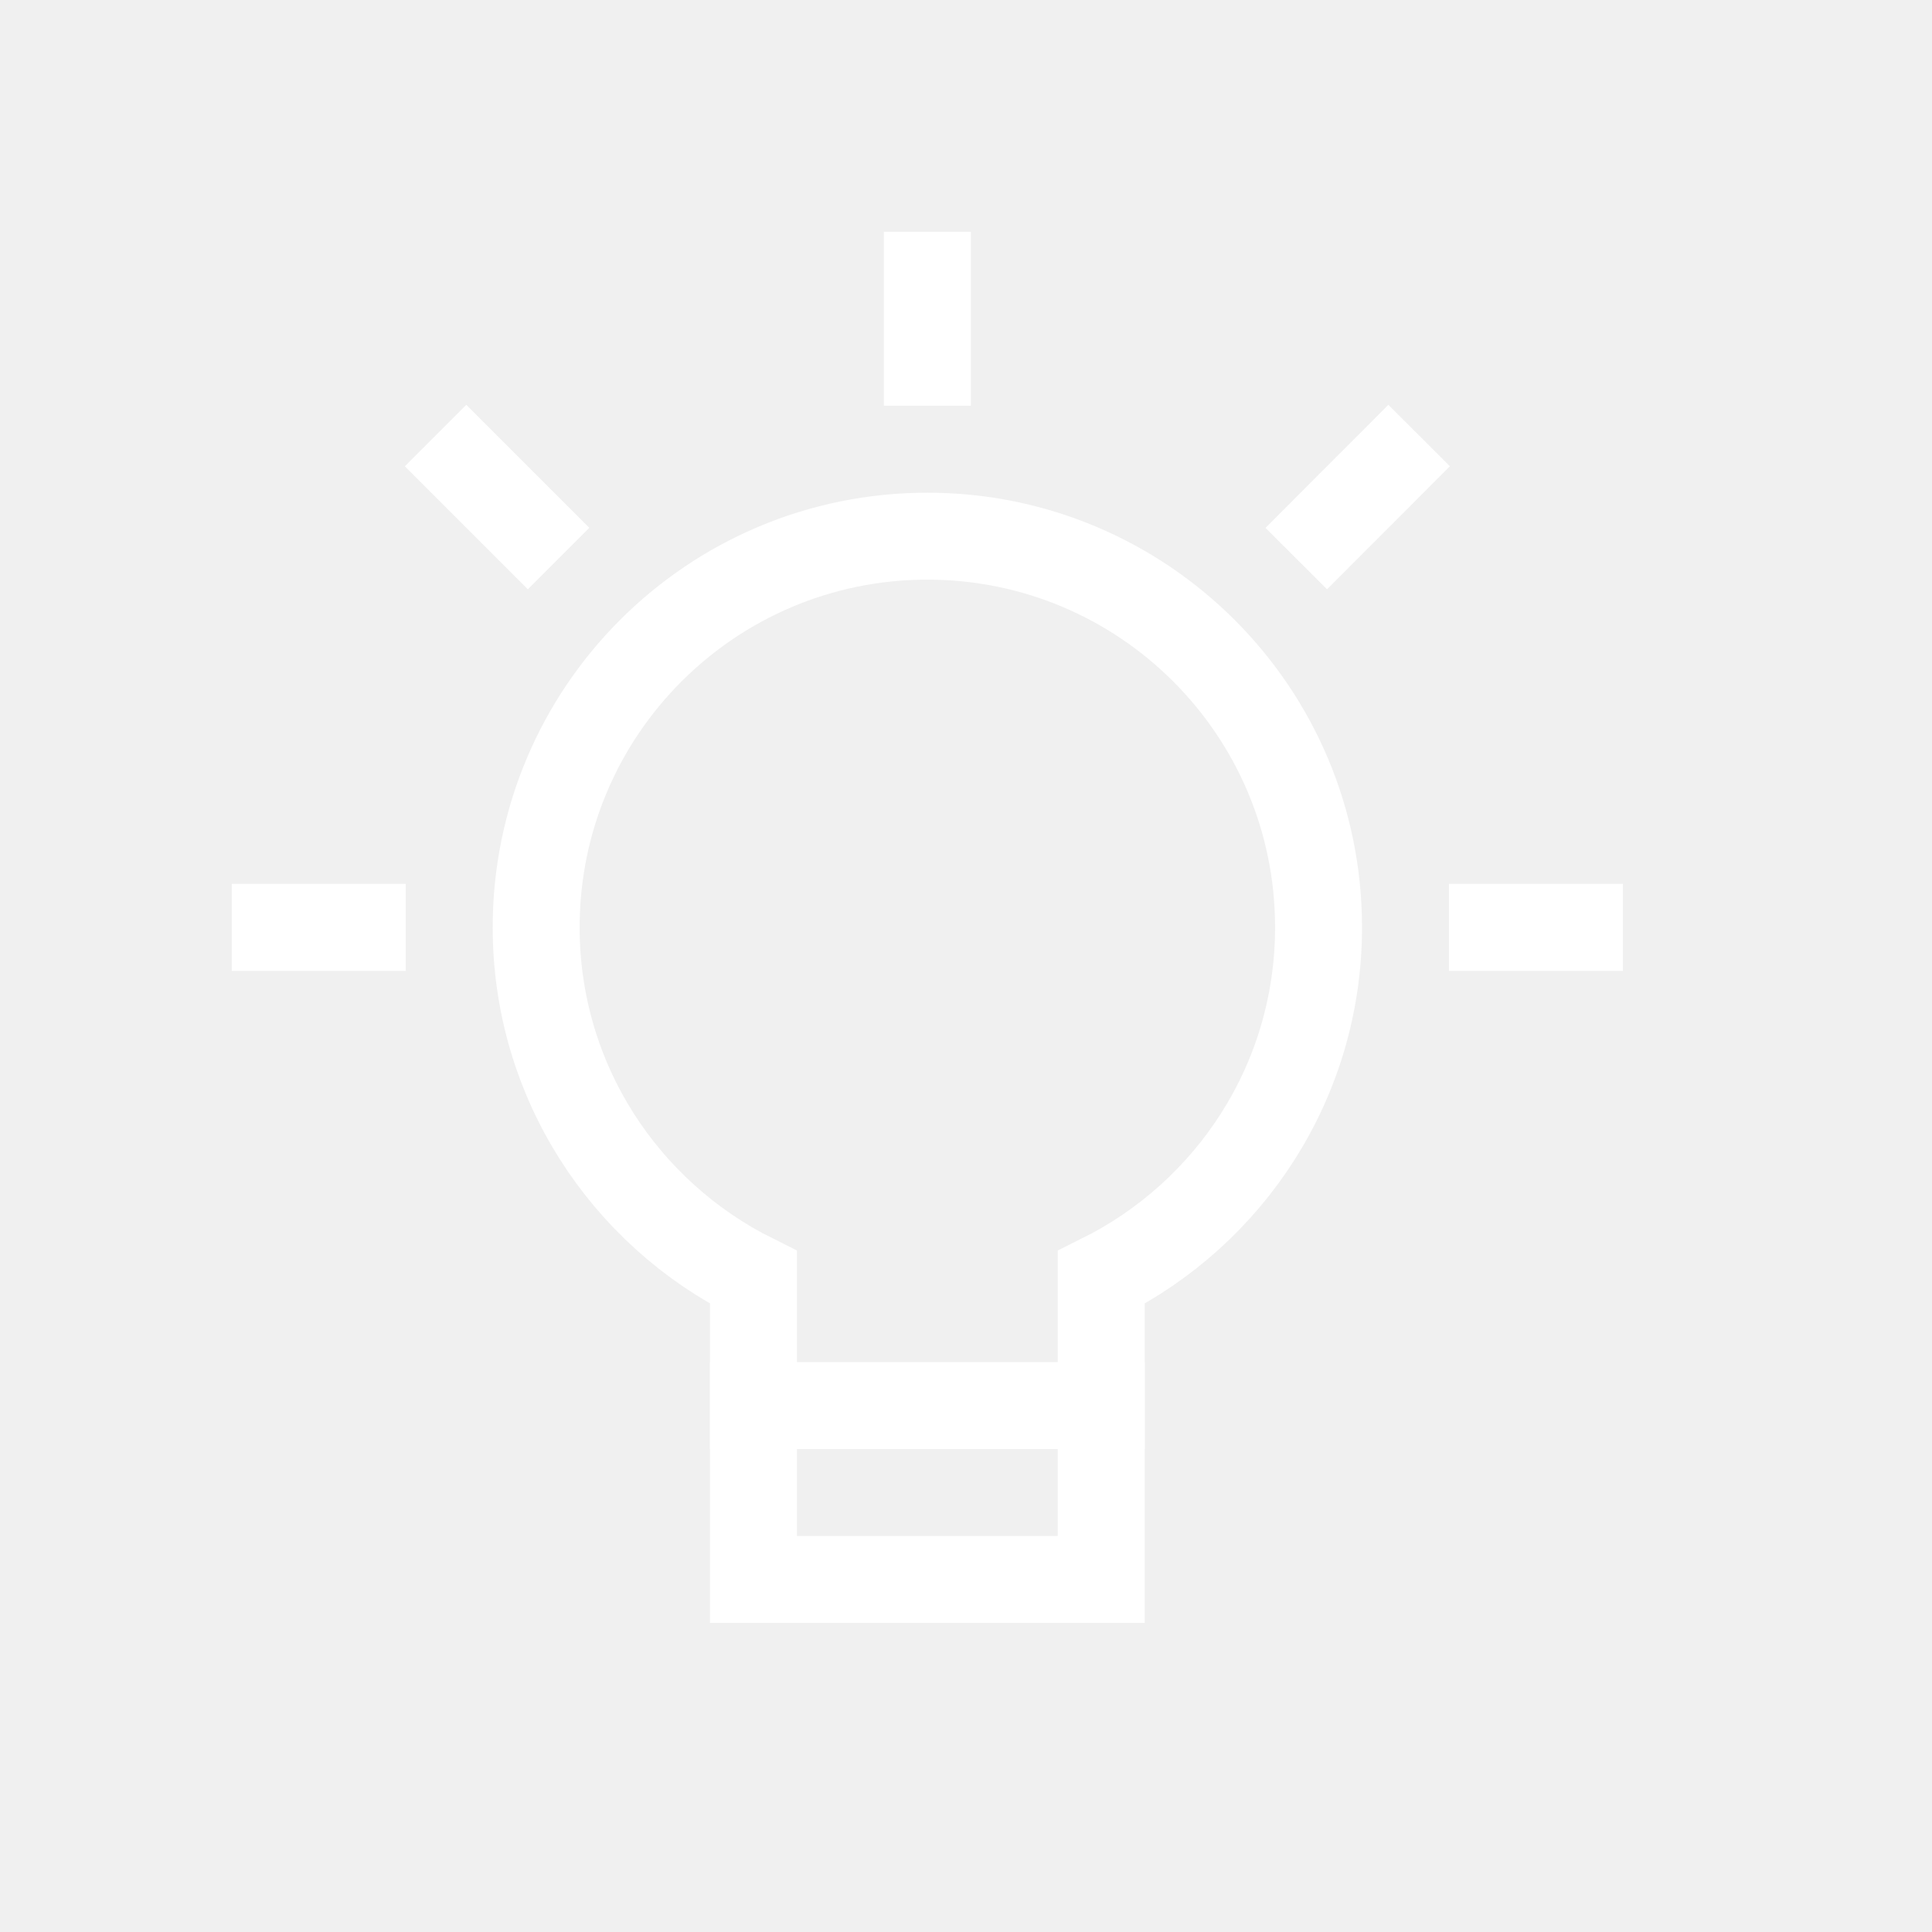
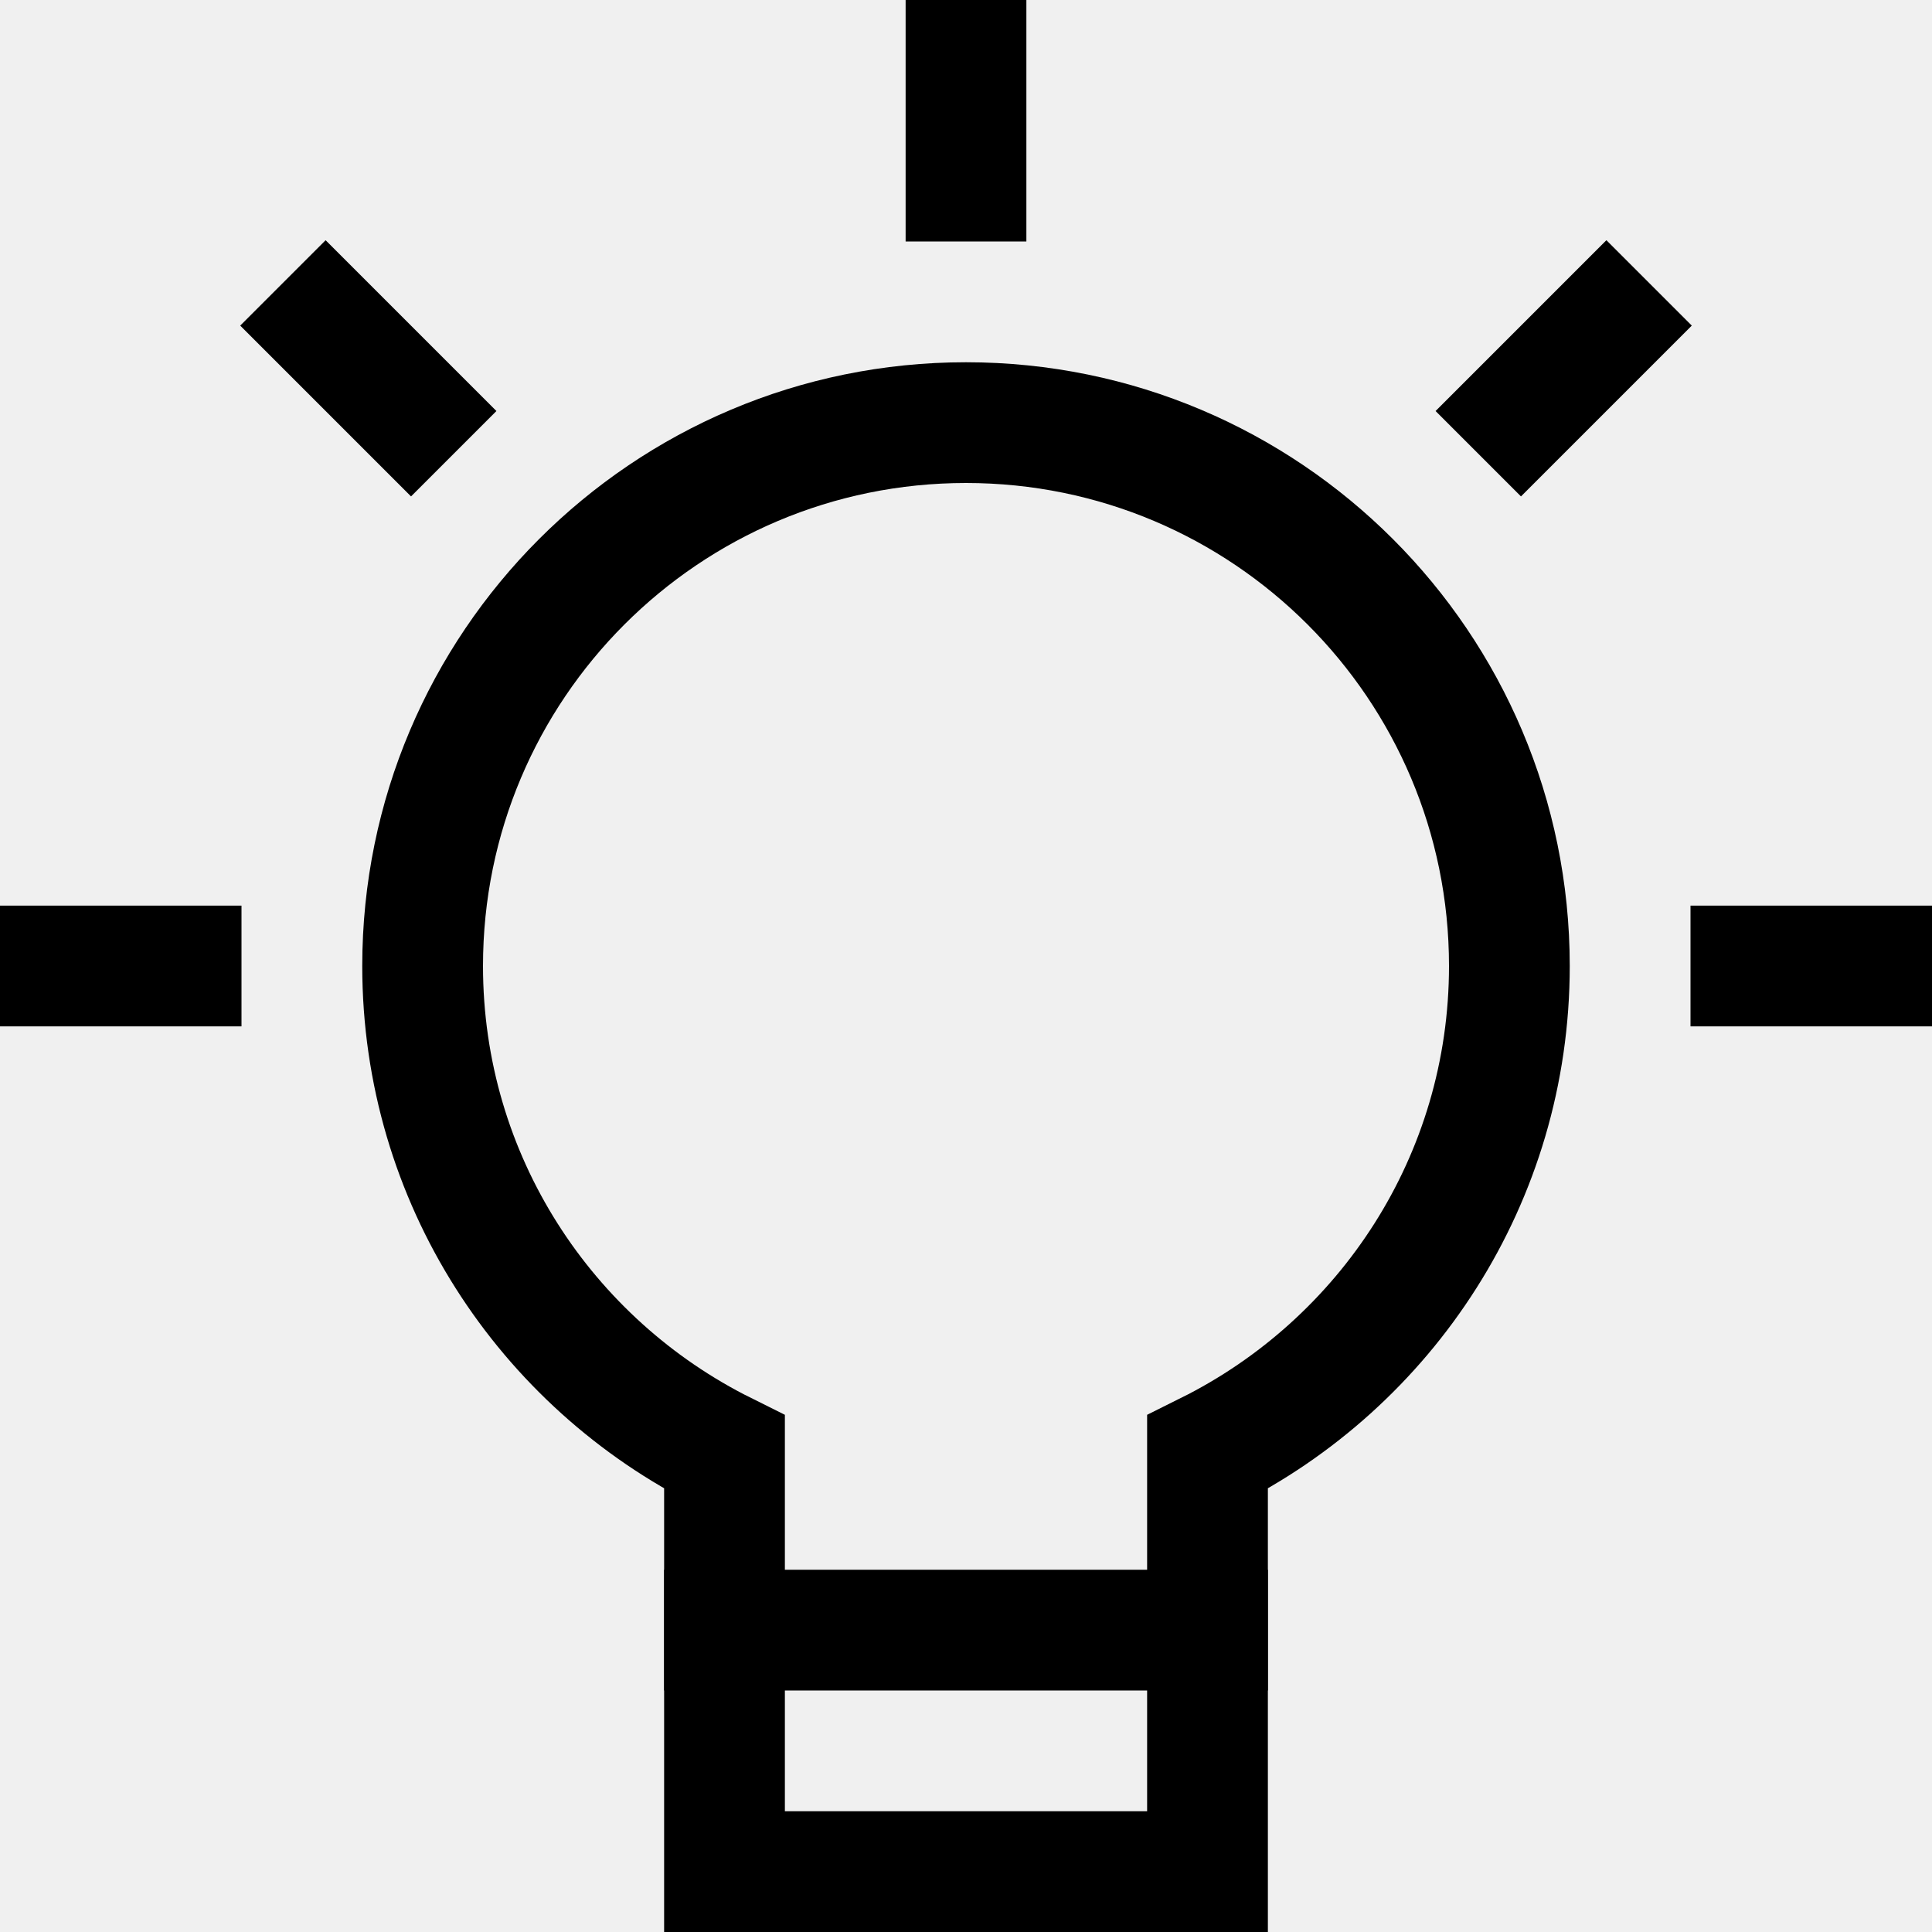
- <svg xmlns="http://www.w3.org/2000/svg" width="25" height="25" viewBox="0 0 25 25" fill="none">
-   <path d="M3.562 12H4.688" stroke="white" stroke-width="1.125" stroke-miterlimit="10" stroke-linecap="square" />
-   <path d="M6.034 6.034L6.83 6.83" stroke="white" stroke-width="1.125" stroke-miterlimit="10" stroke-linecap="square" />
-   <path d="M12 3.562V4.688" stroke="white" stroke-width="1.125" stroke-miterlimit="10" stroke-linecap="square" />
-   <path d="M17.966 6.034L17.171 6.83" stroke="white" stroke-width="1.125" stroke-miterlimit="10" stroke-linecap="square" />
-   <path d="M20.438 12H19.312" stroke="white" stroke-width="1.125" stroke-miterlimit="10" stroke-linecap="square" />
-   <path d="M17.062 12C17.062 9.204 14.796 6.938 12 6.938C9.204 6.938 6.938 9.204 6.938 12C6.938 13.987 8.084 15.701 9.75 16.53V20.438H14.25V16.53C15.916 15.701 17.062 13.987 17.062 12Z" stroke="white" stroke-width="1.125" stroke-miterlimit="10" stroke-linecap="square" />
-   <path d="M9.75 18.188H14.25" stroke="white" stroke-width="1.125" stroke-miterlimit="10" stroke-linecap="square" />
+ <svg xmlns="http://www.w3.org/2000/svg" height="26" width="26" viewBox="0 0 32 32">
+   <g stroke-linecap="square" stroke-width="2" fill="none" stroke="#000000" stroke-linejoin="miter" class="nc-icon-wrapper" stroke-miterlimit="10">
+     <line x1="1" y1="16" x2="3" y2="16" stroke="#000000" />
+     <line x1="5.393" y1="5.393" x2="6.808" y2="6.808" stroke="#000000" />
+     <line x1="16" y1="1" x2="16" y2="3" stroke="#000000" />
+     <line x1="26.607" y1="5.393" x2="25.192" y2="6.808" stroke="#000000" />
+     <line x1="31" y1="16" x2="29" y2="16" stroke="#000000" />
+     <path d="M25,16c0-4.971-4.029-9-9-9 s-9,4.029-9,9c0,3.532,2.039,6.58,5,8.053V31h8v-6.947C22.961,22.58,25,19.532,25,16z" />
+     <line x1="12" y1="27" x2="20" y2="27" />
+   </g>
</svg>
